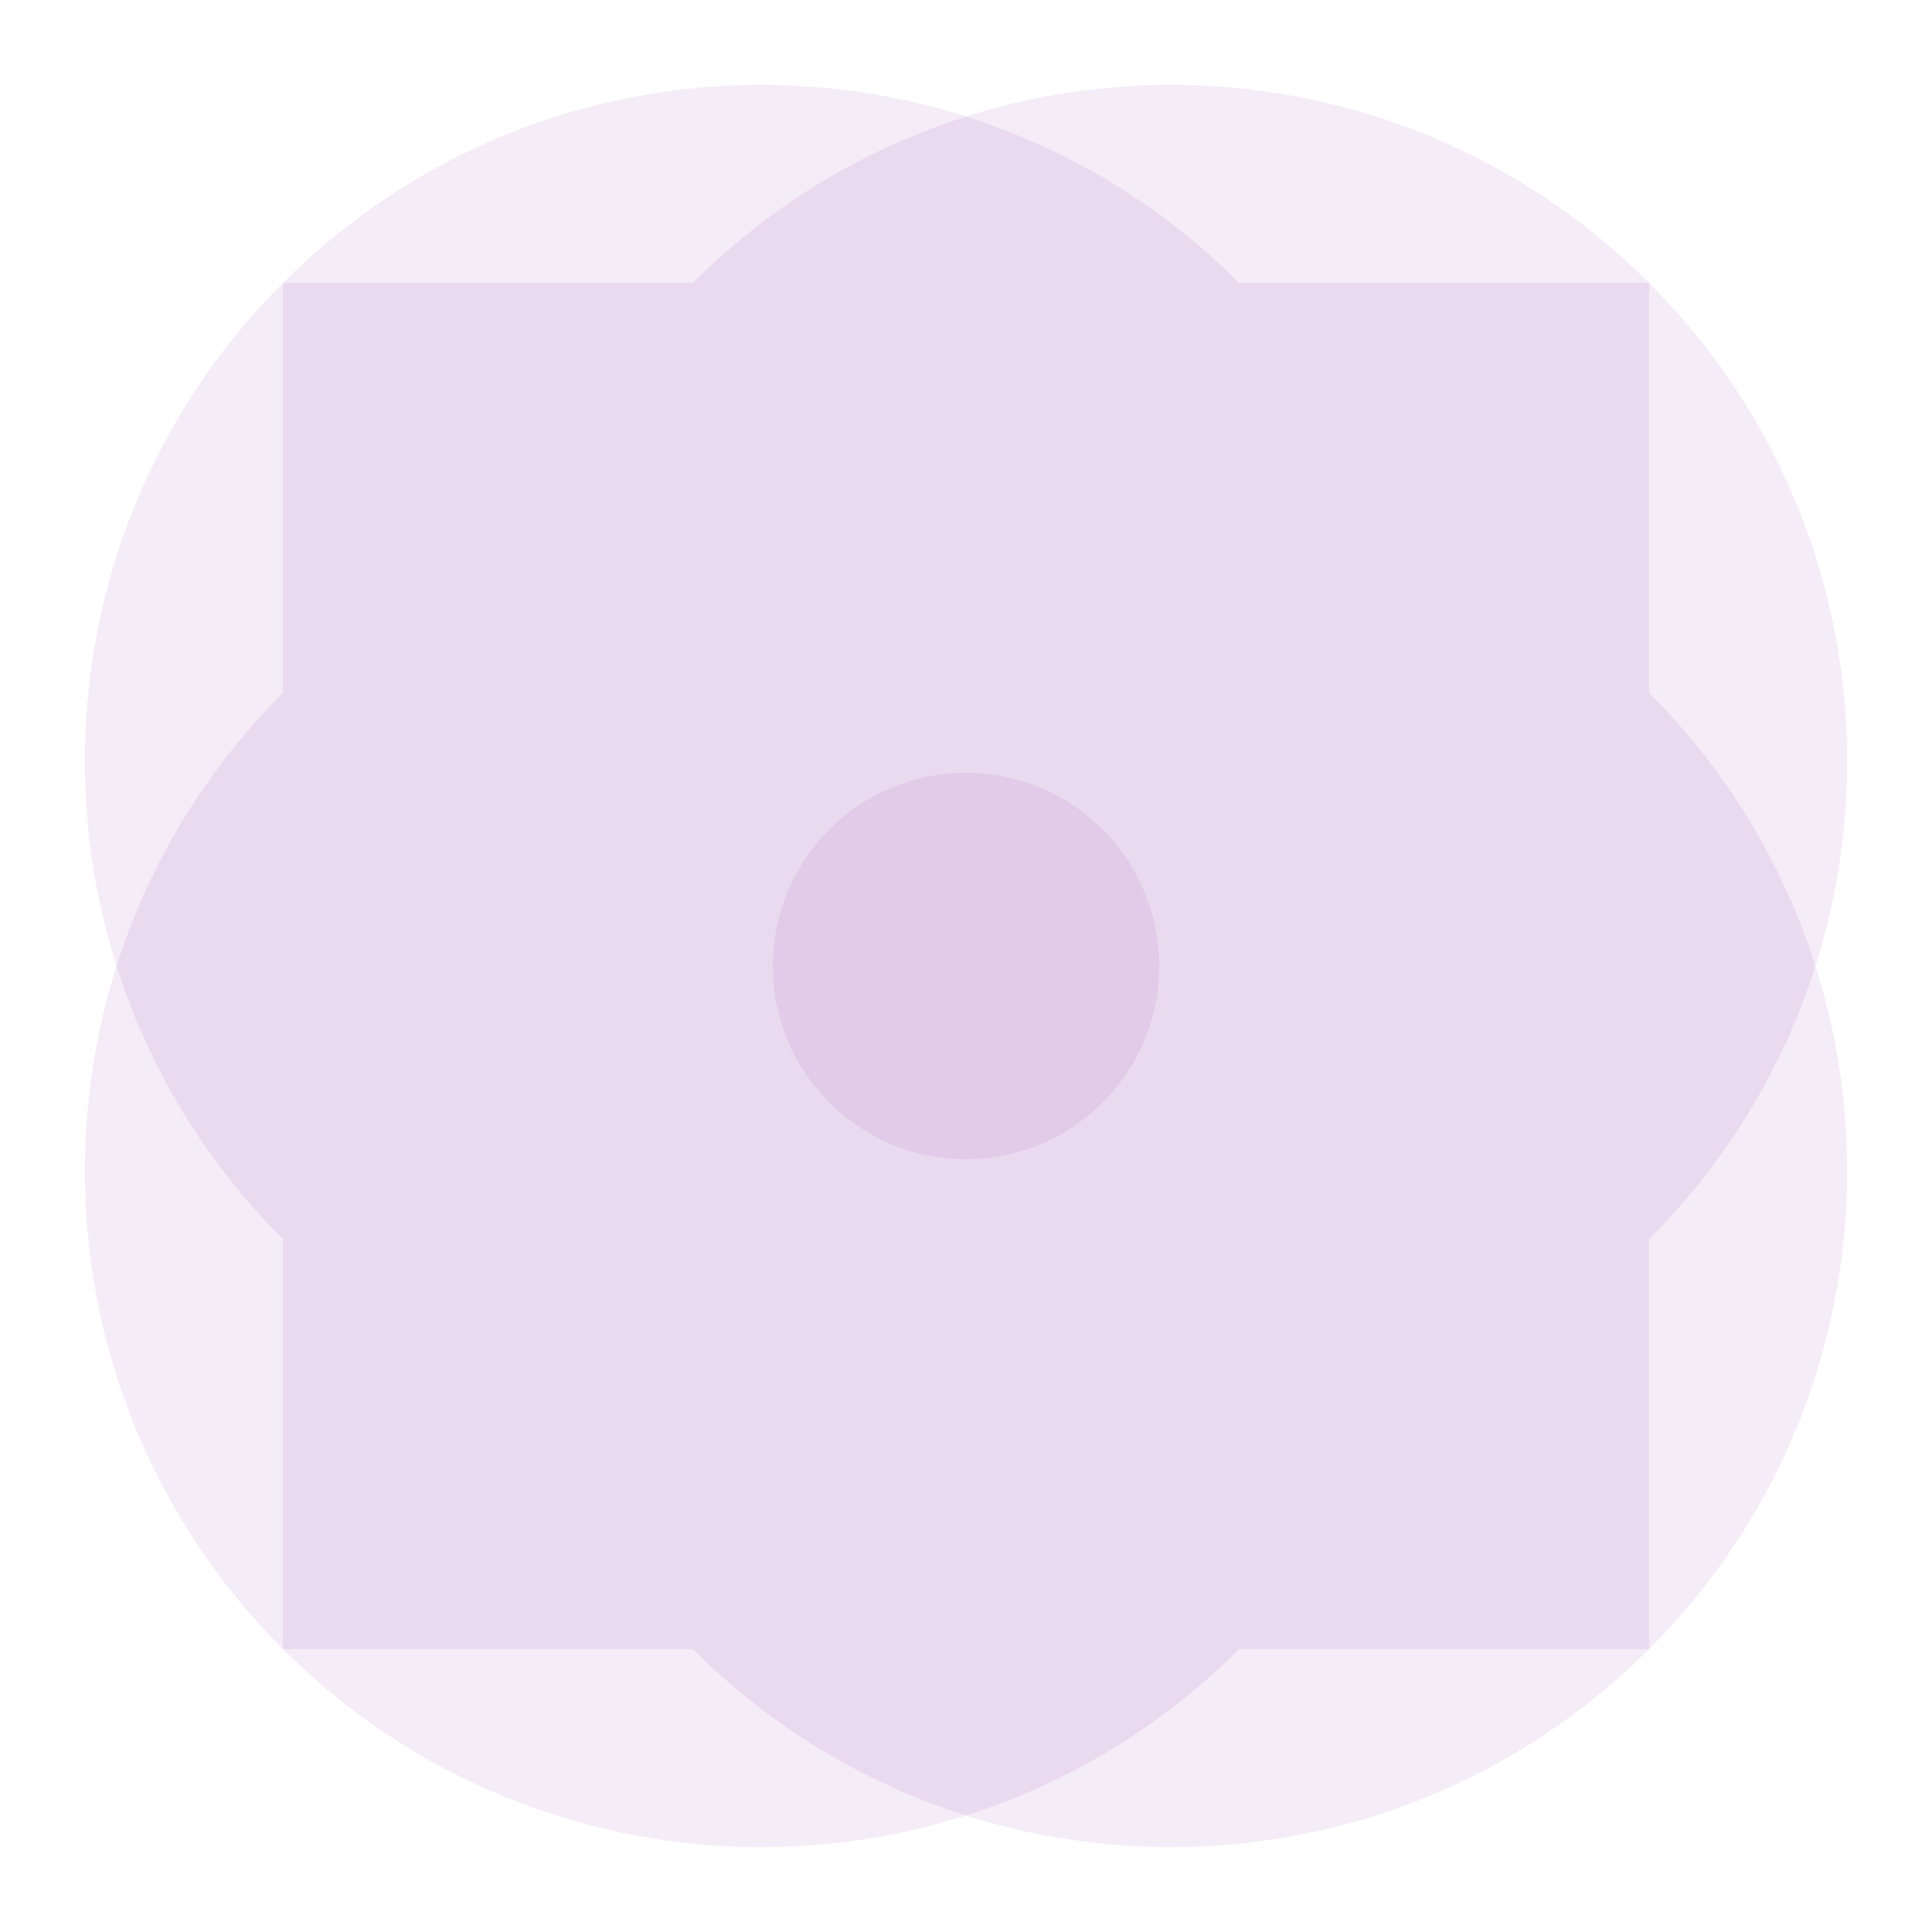
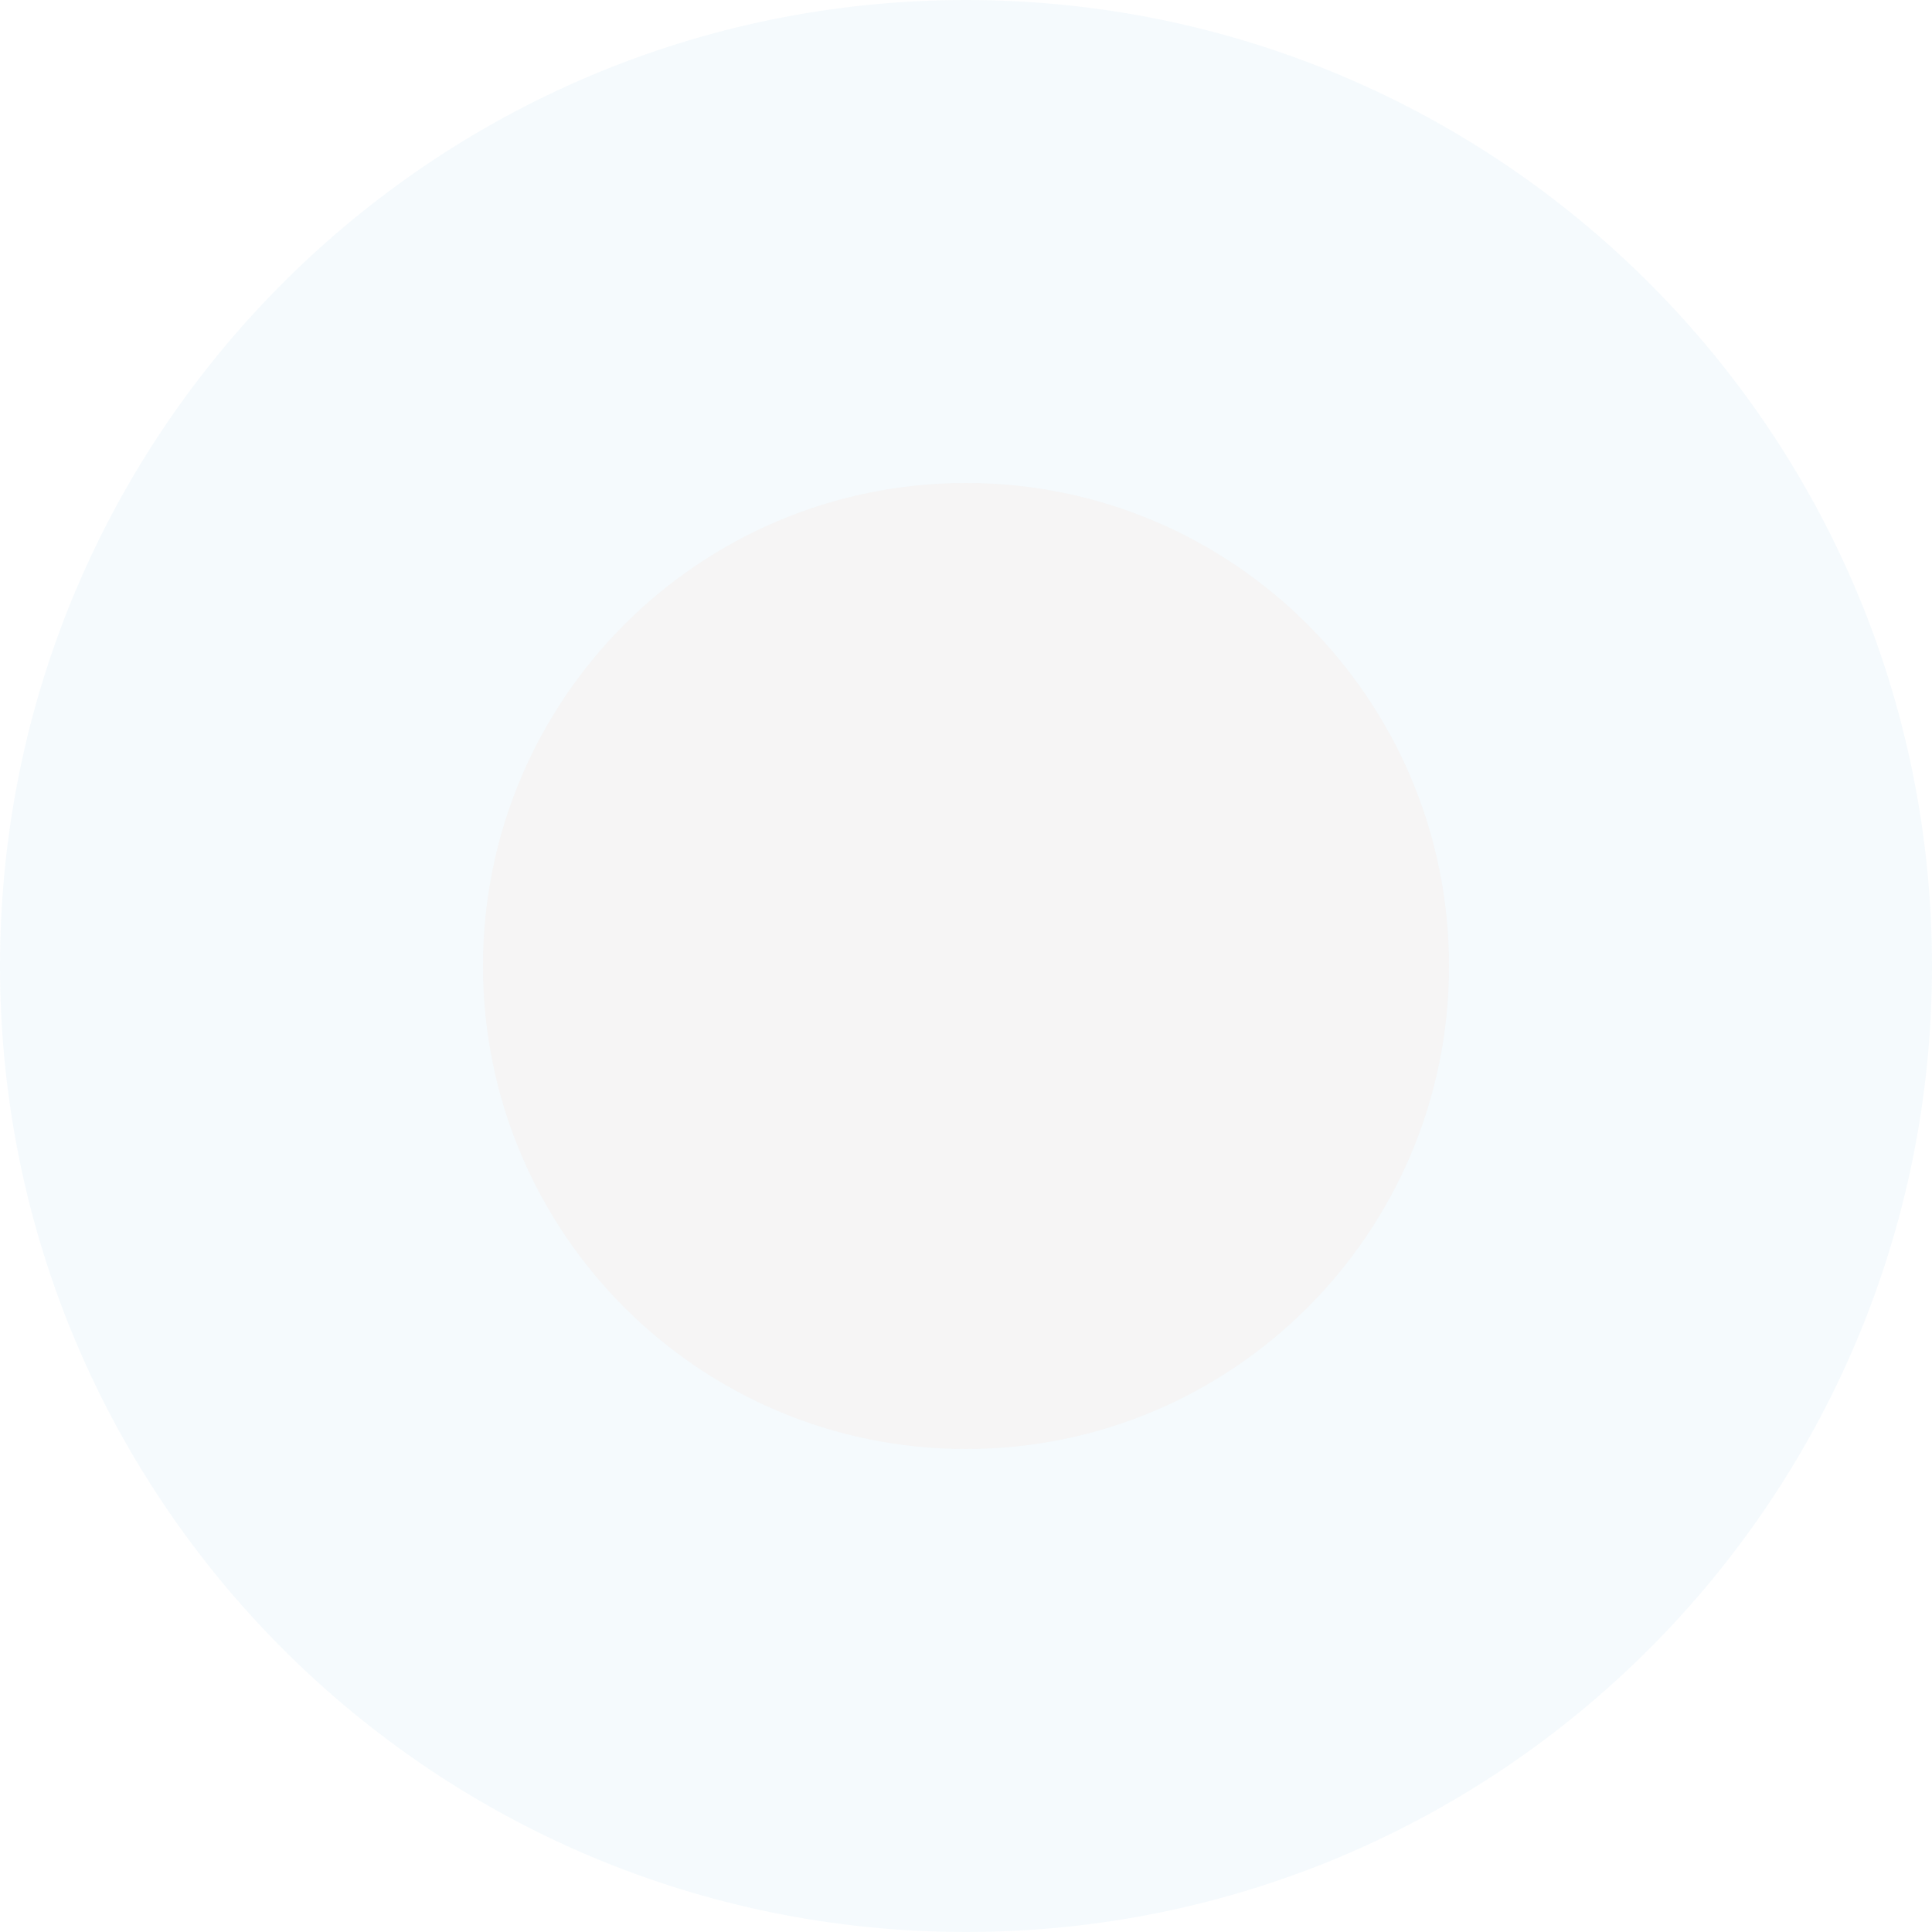
<svg xmlns="http://www.w3.org/2000/svg" width="100" height="100" viewBox="0 0 100 100">
  <defs>
-     <pattern id="p" width="100" height="100" patternUnits="userSpaceOnUse">
-       <g fill="#8E44AD" fill-opacity="0.1">
-         <path d="M50 0 l-15 15 a20 20 0 0 0 0 70 l15 15 l15 -15 a20 20 0 0 0 0 -70 z" transform="rotate(45 50 50)" />
-         <path d="M50 0 l-15 15 a20 20 0 0 0 0 70 l15 15 l15 -15 a20 20 0 0 0 0 -70 z" transform="rotate(-45 50 50)" />
-         <circle cx="50" cy="50" r="10" />
-       </g>
+     <pattern id="mandala" patternUnits="userSpaceOnUse" width="100" height="100">
+       <path fill="hsla(209, 68%, 54%, 0.05)" d="M50 0a50 50 0 0 1 50 50H50V0zm0 100a50 50 0 0 1-50-50h50v50zM0 50a50 50 0 0 1 50-50v50H0zM100 50A50 50 0 0 1 50 100V50h50z" />
+       <path fill="hsla(24, 90%, 60%, 0.05)" d="M50 25a25 25 0 0 1 25 25H50V25zm0 50a25 25 0 0 1-25-25h25v25zM25 50a25 25 0 0 1 25-25v25H25zm50 0a25 25 0 0 1-25 25V50h25z" />
    </pattern>
  </defs>
-   <rect width="100" height="100" fill="url(#p)" />
+   <rect width="100" height="100" fill="url(#mandala)" />
</svg>
